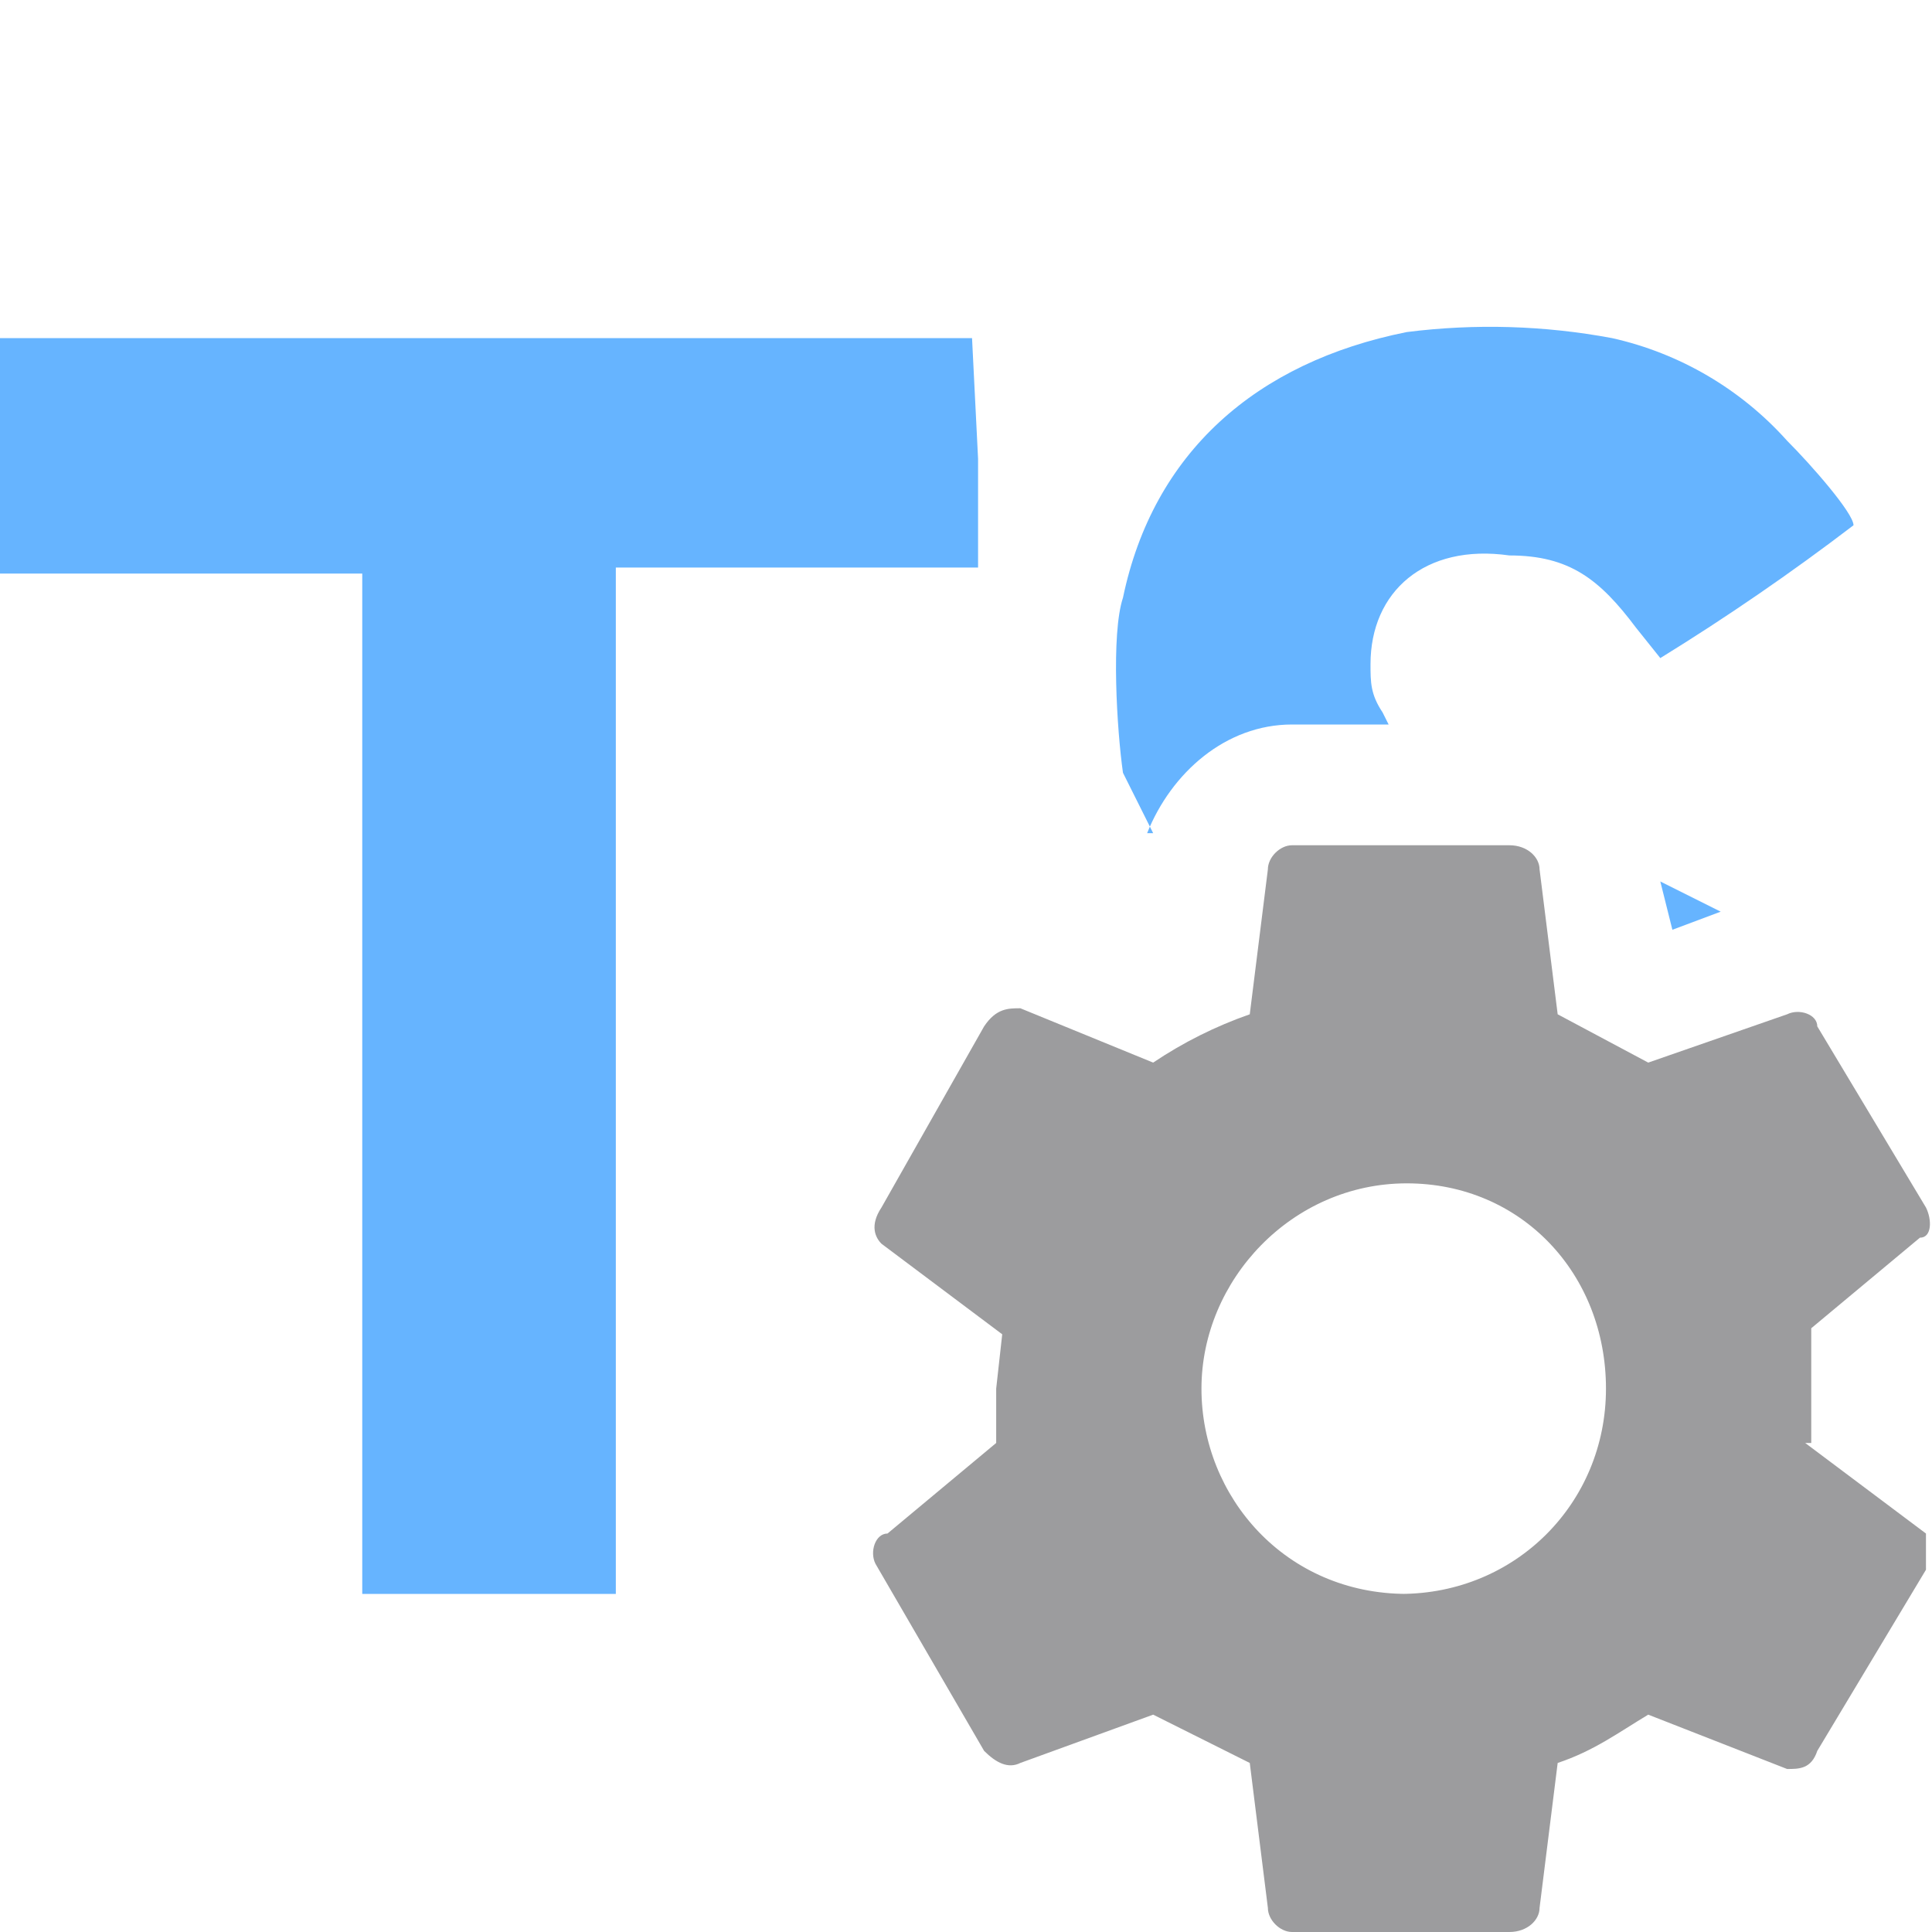
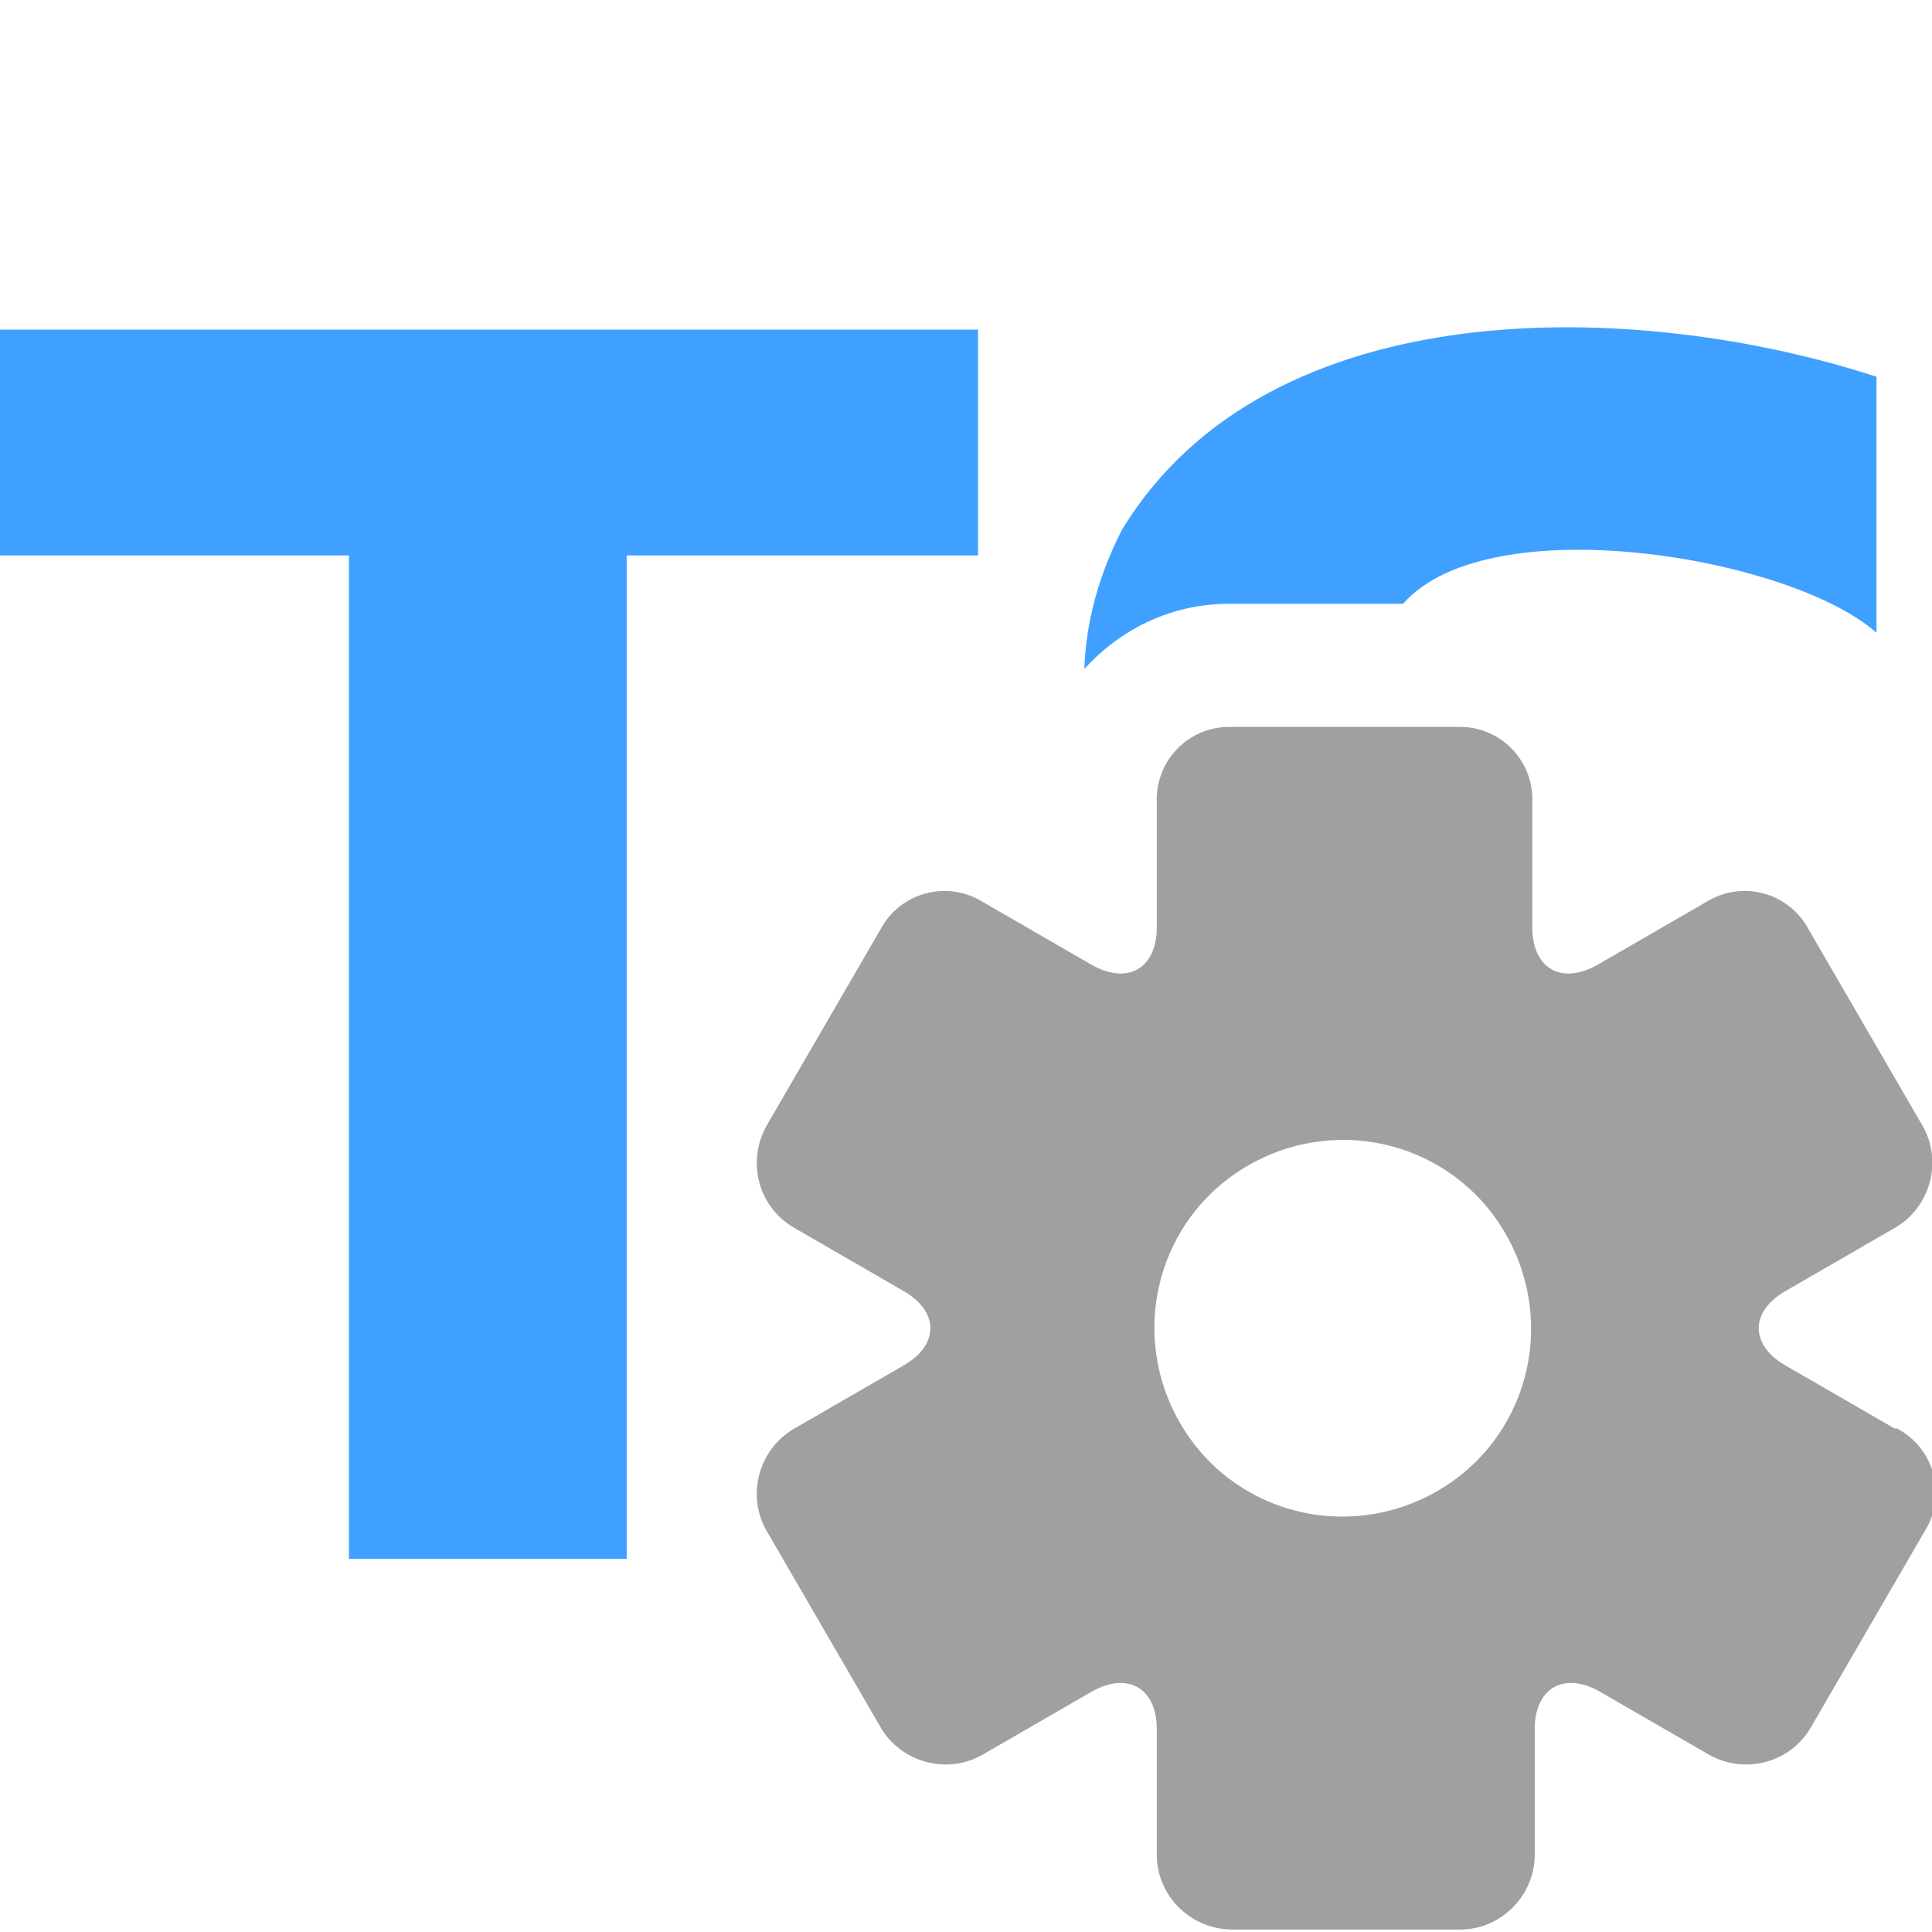
- <svg xmlns="http://www.w3.org/2000/svg" viewBox="0 0 32 32">
-   <path d="M0 7.5v2h6v16.9h4.2v-17h6V7.6l-.1-2H0v2H0ZM27.5 14.6l.2.8.8-.3-1-.5ZM19 13.8c.4-1 1.3-1.8 2.4-1.8H23l-.1-.2c-.2-.3-.2-.5-.2-.8 0-1.2.9-2 2.3-1.8 1 0 1.5.4 2.1 1.2l.4.5a39 39 0 0 0 3.2-2.2c0-.2-.7-1-1.1-1.4a5.5 5.5 0 0 0-2.9-1.7 11 11 0 0 0-3.4-.1c-2.5.5-4.2 2-4.7 4.4-.2.6-.1 2.2 0 2.9l.5 1ZM32 20.5v.4-.4Z" fill="#66b4ff" />
-   <path d="M30 23.9V22l1.8-1.5c.2 0 .2-.3.1-.5L30.1 17c0-.2-.3-.3-.5-.2l-2.3.8-1.5-.8-.3-2.4c0-.2-.2-.4-.5-.4h-3.6c-.2 0-.4.2-.4.4l-.3 2.4a7 7 0 0 0-1.6.8l-2.2-.9c-.2 0-.4 0-.6.3l-1.7 3c-.2.3-.1.5 0 .6l2 1.5-.1.9v.9l-1.8 1.5c-.2 0-.3.3-.2.5l1.8 3.1c.2.2.4.3.6.2l2.2-.8 1.6.8.3 2.4c0 .2.2.4.4.4H25c.3 0 .5-.2.5-.4l.3-2.4c.6-.2 1-.5 1.5-.8l2.3.9c.2 0 .4 0 .5-.3l1.8-3v-.6l-2-1.5Zm-6.7 2.5c-2 0-3.4-1.6-3.4-3.4s1.5-3.4 3.4-3.4 3.3 1.5 3.3 3.4-1.5 3.4-3.4 3.4Z" fill="#9c9c9e" />
+ <svg xmlns="http://www.w3.org/2000/svg" viewBox="0 0 16 16">
+   <path fill="#40a0ff" d="M5.19 12.91V4.6H8.1V2.73H0V4.6h2.89v8.31zM10.18 5h1.44c.71-.81 3.21-.39 3.92.24V3.12c-1.96-.64-5.03-.74-6.25 1.27q-.29.57-.31 1.15c.3-.33.72-.54 1.2-.54" />
+   <path fill="#a0a0a0" d="m15.69 11.83-.9-.52c-.3-.17-.3-.45 0-.62l.9-.52c.3-.17.4-.56.23-.85l-.94-1.62a.6.6 0 0 0-.85-.23l-.9.52c-.3.17-.54.03-.54-.31V6.64a.6.6 0 0 0-.62-.62H10.2a.6.6 0 0 0-.62.62v1.04c0 .34-.24.48-.54.31l-.9-.52a.6.6 0 0 0-.85.23l-.94 1.62c-.17.3-.07.68.23.85l.9.52c.3.17.3.45 0 .62l-.9.52c-.3.17-.4.56-.23.85l.94 1.62c.17.3.56.4.85.23l.9-.52c.3-.17.54-.03.54.31v1.04c0 .34.28.62.63.62h1.88c.34 0 .62-.28.62-.62v-1.04c0-.34.24-.48.54-.31l.9.52c.3.17.68.07.85-.23l.94-1.62a.6.6 0 0 0-.23-.85Zm-3.79.52c-.75.43-1.7.18-2.13-.57s-.18-1.7.57-2.13 1.7-.18 2.13.57.18 1.7-.57 2.13" />
</svg>
